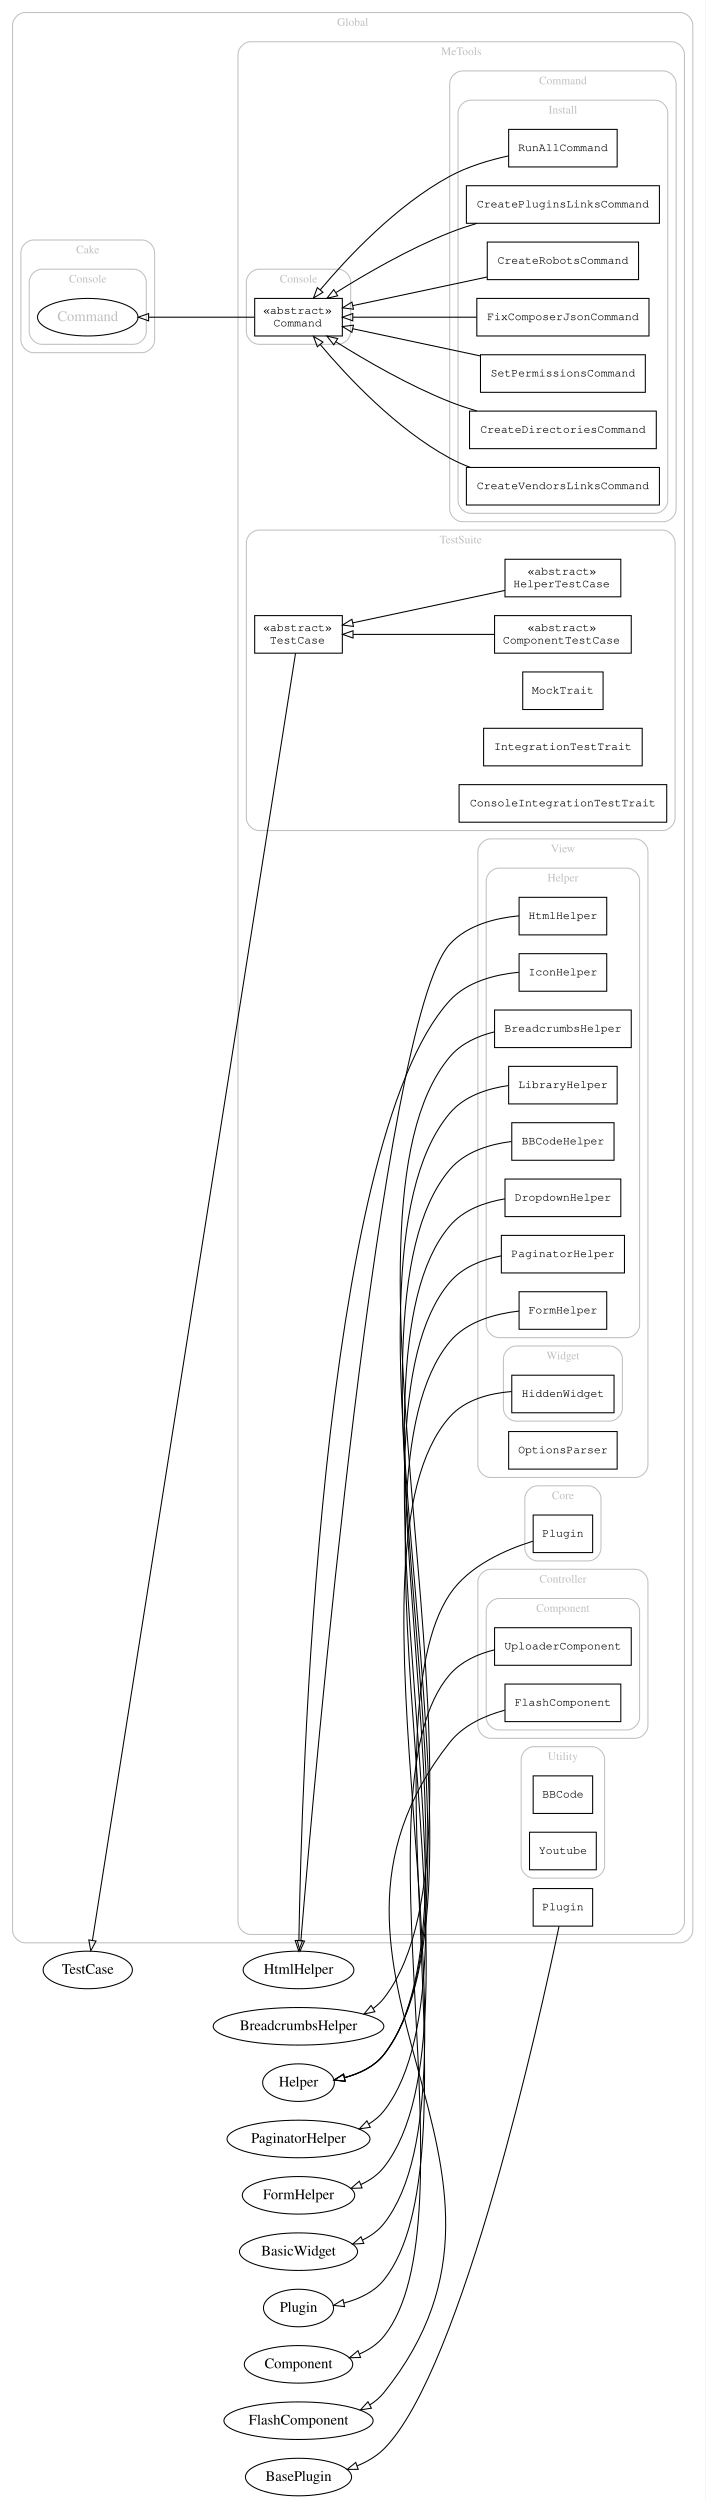
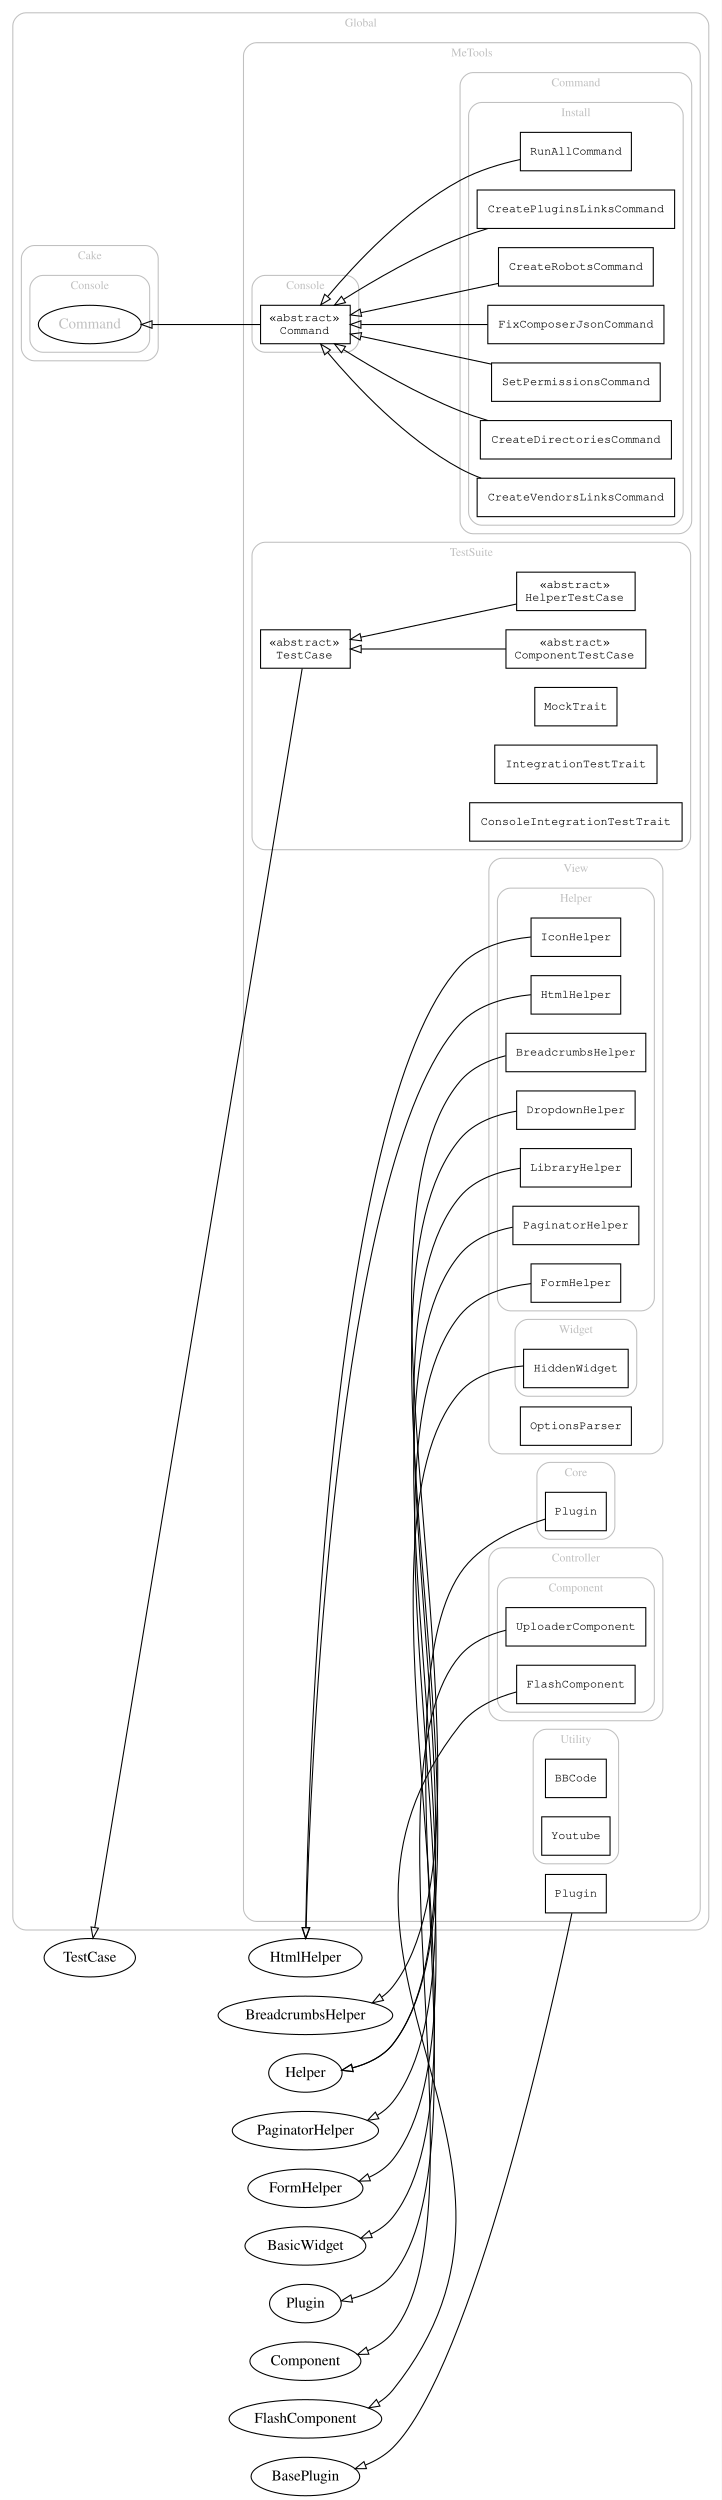
- <svg xmlns="http://www.w3.org/2000/svg" width="676pt" height="2396pt" viewBox="0.00 0.00 675.98 2396.00">
-   <g id="graph0" class="graph" transform="scale(1 1) rotate(0) translate(4 2392)">
-     <polygon fill="#ffffff" stroke="transparent" points="-4,4 -4,-2392 671.977,-2392 671.977,4 -4,4" />
+ <svg xmlns="http://www.w3.org/2000/svg" width="676pt" height="2342pt" viewBox="0.00 0.00 675.98 2342.00">
+   <g id="graph0" class="graph" transform="scale(1 1) rotate(0) translate(4 2338)">
+     <polygon fill="#ffffff" stroke="transparent" points="-4,4 -4,-2338 671.977,-2338 671.977,4 -4,4" />
    <g id="clust1" class="cluster">
-       <path fill="none" stroke="#c0c0c0" d="M20,-530C20,-530 647.977,-530 647.977,-530 653.977,-530 659.977,-536 659.977,-542 659.977,-542 659.977,-2368 659.977,-2368 659.977,-2374 653.977,-2380 647.977,-2380 647.977,-2380 20,-2380 20,-2380 14,-2380 8,-2374 8,-2368 8,-2368 8,-542 8,-542 8,-536 14,-530 20,-530" />
-       <text text-anchor="middle" x="333.988" y="-2367.2" font-family="Times,serif" font-size="11.00" fill="#c0c0c0">Global</text>
+       <path fill="none" stroke="#c0c0c0" d="M20,-530C20,-530 647.977,-530 647.977,-530 653.977,-530 659.977,-536 659.977,-542 659.977,-542 659.977,-2314 659.977,-2314 659.977,-2320 653.977,-2326 647.977,-2326 647.977,-2326 20,-2326 20,-2326 14,-2326 8,-2320 8,-2314 8,-2314 8,-542 8,-542 8,-536 14,-530 20,-530" />
+       <text text-anchor="middle" x="333.988" y="-2313.2" font-family="Times,serif" font-size="11.00" fill="#c0c0c0">Global</text>
    </g>
    <g id="clust2" class="cluster">
-       <path fill="none" stroke="#c0c0c0" d="M236.084,-538C236.084,-538 639.977,-538 639.977,-538 645.977,-538 651.977,-544 651.977,-550 651.977,-550 651.977,-2340 651.977,-2340 651.977,-2346 645.977,-2352 639.977,-2352 639.977,-2352 236.084,-2352 236.084,-2352 230.084,-2352 224.084,-2346 224.084,-2340 224.084,-2340 224.084,-550 224.084,-550 224.084,-544 230.084,-538 236.084,-538" />
-       <text text-anchor="middle" x="438.031" y="-2339.2" font-family="Times,serif" font-size="11.00" fill="#c0c0c0">MeTools</text>
+       <path fill="none" stroke="#c0c0c0" d="M236.084,-538C236.084,-538 639.977,-538 639.977,-538 645.977,-538 651.977,-544 651.977,-550 651.977,-550 651.977,-2286 651.977,-2286 651.977,-2292 645.977,-2298 639.977,-2298 639.977,-2298 236.084,-2298 236.084,-2298 230.084,-2298 224.084,-2292 224.084,-2286 224.084,-2286 224.084,-550 224.084,-550 224.084,-544 230.084,-538 236.084,-538" />
+       <text text-anchor="middle" x="438.031" y="-2285.2" font-family="Times,serif" font-size="11.00" fill="#c0c0c0">MeTools</text>
    </g>
    <g id="clust3" class="cluster">
-       <path fill="none" stroke="#c0c0c0" d="M465.977,-976C465.977,-976 604.977,-976 604.977,-976 610.977,-976 616.977,-982 616.977,-988 616.977,-988 616.977,-1576 616.977,-1576 616.977,-1582 610.977,-1588 604.977,-1588 604.977,-1588 465.977,-1588 465.977,-1588 459.977,-1588 453.977,-1582 453.977,-1576 453.977,-1576 453.977,-988 453.977,-988 453.977,-982 459.977,-976 465.977,-976" />
-       <text text-anchor="middle" x="535.477" y="-1575.2" font-family="Times,serif" font-size="11.00" fill="#c0c0c0">View</text>
+       <path fill="none" stroke="#c0c0c0" d="M465.977,-976C465.977,-976 604.977,-976 604.977,-976 610.977,-976 616.977,-982 616.977,-988 616.977,-988 616.977,-1522 616.977,-1522 616.977,-1528 610.977,-1534 604.977,-1534 604.977,-1534 465.977,-1534 465.977,-1534 459.977,-1534 453.977,-1528 453.977,-1522 453.977,-1522 453.977,-988 453.977,-988 453.977,-982 459.977,-976 465.977,-976" />
+       <text text-anchor="middle" x="535.477" y="-1521.2" font-family="Times,serif" font-size="11.00" fill="#c0c0c0">View</text>
    </g>
    <g id="clust4" class="cluster">
-       <path fill="none" stroke="#c0c0c0" d="M473.977,-1110C473.977,-1110 596.977,-1110 596.977,-1110 602.977,-1110 608.977,-1116 608.977,-1122 608.977,-1122 608.977,-1548 608.977,-1548 608.977,-1554 602.977,-1560 596.977,-1560 596.977,-1560 473.977,-1560 473.977,-1560 467.977,-1560 461.977,-1554 461.977,-1548 461.977,-1548 461.977,-1122 461.977,-1122 461.977,-1116 467.977,-1110 473.977,-1110" />
-       <text text-anchor="middle" x="535.477" y="-1547.2" font-family="Times,serif" font-size="11.00" fill="#c0c0c0">Helper</text>
+       <path fill="none" stroke="#c0c0c0" d="M473.977,-1110C473.977,-1110 596.977,-1110 596.977,-1110 602.977,-1110 608.977,-1116 608.977,-1122 608.977,-1122 608.977,-1494 608.977,-1494 608.977,-1500 602.977,-1506 596.977,-1506 596.977,-1506 473.977,-1506 473.977,-1506 467.977,-1506 461.977,-1500 461.977,-1494 461.977,-1494 461.977,-1122 461.977,-1122 461.977,-1116 467.977,-1110 473.977,-1110" />
+       <text text-anchor="middle" x="535.477" y="-1493.2" font-family="Times,serif" font-size="11.00" fill="#c0c0c0">Helper</text>
    </g>
    <g id="clust5" class="cluster">
      <path fill="none" stroke="#c0c0c0" d="M490.477,-1030C490.477,-1030 580.477,-1030 580.477,-1030 586.477,-1030 592.477,-1036 592.477,-1042 592.477,-1042 592.477,-1090 592.477,-1090 592.477,-1096 586.477,-1102 580.477,-1102 580.477,-1102 490.477,-1102 490.477,-1102 484.477,-1102 478.477,-1096 478.477,-1090 478.477,-1090 478.477,-1042 478.477,-1042 478.477,-1036 484.477,-1030 490.477,-1030" />
      <text text-anchor="middle" x="535.477" y="-1089.2" font-family="Times,serif" font-size="11.00" fill="#c0c0c0">Widget</text>
    </g>
    <g id="clust6" class="cluster">
-       <path fill="none" stroke="#c0c0c0" d="M244.084,-1596C244.084,-1596 630.977,-1596 630.977,-1596 636.977,-1596 642.977,-1602 642.977,-1608 642.977,-1608 642.977,-1872 642.977,-1872 642.977,-1878 636.977,-1884 630.977,-1884 630.977,-1884 244.084,-1884 244.084,-1884 238.084,-1884 232.084,-1878 232.084,-1872 232.084,-1872 232.084,-1608 232.084,-1608 232.084,-1602 238.084,-1596 244.084,-1596" />
-       <text text-anchor="middle" x="437.531" y="-1871.2" font-family="Times,serif" font-size="11.00" fill="#c0c0c0">TestSuite</text>
+       <path fill="none" stroke="#c0c0c0" d="M244.084,-1542C244.084,-1542 630.977,-1542 630.977,-1542 636.977,-1542 642.977,-1548 642.977,-1554 642.977,-1554 642.977,-1818 642.977,-1818 642.977,-1824 636.977,-1830 630.977,-1830 630.977,-1830 244.084,-1830 244.084,-1830 238.084,-1830 232.084,-1824 232.084,-1818 232.084,-1818 232.084,-1554 232.084,-1554 232.084,-1548 238.084,-1542 244.084,-1542" />
+       <text text-anchor="middle" x="437.531" y="-1817.2" font-family="Times,serif" font-size="11.00" fill="#c0c0c0">TestSuite</text>
    </g>
    <g id="clust7" class="cluster">
-       <path fill="none" stroke="#c0c0c0" d="M438.977,-1892C438.977,-1892 631.977,-1892 631.977,-1892 637.977,-1892 643.977,-1898 643.977,-1904 643.977,-1904 643.977,-2312 643.977,-2312 643.977,-2318 637.977,-2324 631.977,-2324 631.977,-2324 438.977,-2324 438.977,-2324 432.977,-2324 426.977,-2318 426.977,-2312 426.977,-2312 426.977,-1904 426.977,-1904 426.977,-1898 432.977,-1892 438.977,-1892" />
-       <text text-anchor="middle" x="535.477" y="-2311.2" font-family="Times,serif" font-size="11.00" fill="#c0c0c0">Command</text>
+       <path fill="none" stroke="#c0c0c0" d="M438.977,-1838C438.977,-1838 631.977,-1838 631.977,-1838 637.977,-1838 643.977,-1844 643.977,-1850 643.977,-1850 643.977,-2258 643.977,-2258 643.977,-2264 637.977,-2270 631.977,-2270 631.977,-2270 438.977,-2270 438.977,-2270 432.977,-2270 426.977,-2264 426.977,-2258 426.977,-2258 426.977,-1850 426.977,-1850 426.977,-1844 432.977,-1838 438.977,-1838" />
+       <text text-anchor="middle" x="535.477" y="-2257.2" font-family="Times,serif" font-size="11.00" fill="#c0c0c0">Command</text>
    </g>
    <g id="clust8" class="cluster">
-       <path fill="none" stroke="#c0c0c0" d="M446.977,-1900C446.977,-1900 623.977,-1900 623.977,-1900 629.977,-1900 635.977,-1906 635.977,-1912 635.977,-1912 635.977,-2284 635.977,-2284 635.977,-2290 629.977,-2296 623.977,-2296 623.977,-2296 446.977,-2296 446.977,-2296 440.977,-2296 434.977,-2290 434.977,-2284 434.977,-2284 434.977,-1912 434.977,-1912 434.977,-1906 440.977,-1900 446.977,-1900" />
-       <text text-anchor="middle" x="535.477" y="-2283.2" font-family="Times,serif" font-size="11.00" fill="#c0c0c0">Install</text>
+       <path fill="none" stroke="#c0c0c0" d="M446.977,-1846C446.977,-1846 623.977,-1846 623.977,-1846 629.977,-1846 635.977,-1852 635.977,-1858 635.977,-1858 635.977,-2230 635.977,-2230 635.977,-2236 629.977,-2242 623.977,-2242 623.977,-2242 446.977,-2242 446.977,-2242 440.977,-2242 434.977,-2236 434.977,-2230 434.977,-2230 434.977,-1858 434.977,-1858 434.977,-1852 440.977,-1846 446.977,-1846" />
+       <text text-anchor="middle" x="535.477" y="-2229.2" font-family="Times,serif" font-size="11.00" fill="#c0c0c0">Install</text>
    </g>
    <g id="clust9" class="cluster">
      <path fill="none" stroke="#c0c0c0" d="M510.977,-896C510.977,-896 559.977,-896 559.977,-896 565.977,-896 571.977,-902 571.977,-908 571.977,-908 571.977,-956 571.977,-956 571.977,-962 565.977,-968 559.977,-968 559.977,-968 510.977,-968 510.977,-968 504.977,-968 498.977,-962 498.977,-956 498.977,-956 498.977,-908 498.977,-908 498.977,-902 504.977,-896 510.977,-896" />
      <text text-anchor="middle" x="535.477" y="-955.2" font-family="Times,serif" font-size="11.00" fill="#c0c0c0">Core</text>
    </g>
    <g id="clust10" class="cluster">
      <path fill="none" stroke="#c0c0c0" d="M465.977,-726C465.977,-726 604.977,-726 604.977,-726 610.977,-726 616.977,-732 616.977,-738 616.977,-738 616.977,-876 616.977,-876 616.977,-882 610.977,-888 604.977,-888 604.977,-888 465.977,-888 465.977,-888 459.977,-888 453.977,-882 453.977,-876 453.977,-876 453.977,-738 453.977,-738 453.977,-732 459.977,-726 465.977,-726" />
      <text text-anchor="middle" x="535.477" y="-875.2" font-family="Times,serif" font-size="11.00" fill="#c0c0c0">Controller</text>
    </g>
    <g id="clust11" class="cluster">
      <path fill="none" stroke="#c0c0c0" d="M473.977,-734C473.977,-734 596.977,-734 596.977,-734 602.977,-734 608.977,-740 608.977,-746 608.977,-746 608.977,-848 608.977,-848 608.977,-854 602.977,-860 596.977,-860 596.977,-860 473.977,-860 473.977,-860 467.977,-860 461.977,-854 461.977,-848 461.977,-848 461.977,-746 461.977,-746 461.977,-740 467.977,-734 473.977,-734" />
      <text text-anchor="middle" x="535.477" y="-847.2" font-family="Times,serif" font-size="11.00" fill="#c0c0c0">Component</text>
    </g>
    <g id="clust12" class="cluster">
      <path fill="none" stroke="#c0c0c0" d="M507.477,-592C507.477,-592 563.477,-592 563.477,-592 569.477,-592 575.477,-598 575.477,-604 575.477,-604 575.477,-706 575.477,-706 575.477,-712 569.477,-718 563.477,-718 563.477,-718 507.477,-718 507.477,-718 501.477,-718 495.477,-712 495.477,-706 495.477,-706 495.477,-604 495.477,-604 495.477,-598 501.477,-592 507.477,-592" />
      <text text-anchor="middle" x="535.477" y="-705.2" font-family="Times,serif" font-size="11.00" fill="#c0c0c0">Utility</text>
    </g>
    <g id="clust13" class="cluster">
-       <path fill="none" stroke="#c0c0c0" d="M244.084,-2062C244.084,-2062 320.084,-2062 320.084,-2062 326.084,-2062 332.084,-2068 332.084,-2074 332.084,-2074 332.084,-2122 332.084,-2122 332.084,-2128 326.084,-2134 320.084,-2134 320.084,-2134 244.084,-2134 244.084,-2134 238.084,-2134 232.084,-2128 232.084,-2122 232.084,-2122 232.084,-2074 232.084,-2074 232.084,-2068 238.084,-2062 244.084,-2062" />
-       <text text-anchor="middle" x="282.084" y="-2121.2" font-family="Times,serif" font-size="11.00" fill="#c0c0c0">Console</text>
+       <path fill="none" stroke="#c0c0c0" d="M244.084,-2008C244.084,-2008 320.084,-2008 320.084,-2008 326.084,-2008 332.084,-2014 332.084,-2020 332.084,-2020 332.084,-2068 332.084,-2068 332.084,-2074 326.084,-2080 320.084,-2080 320.084,-2080 244.084,-2080 244.084,-2080 238.084,-2080 232.084,-2074 232.084,-2068 232.084,-2068 232.084,-2020 232.084,-2020 232.084,-2014 238.084,-2008 244.084,-2008" />
+       <text text-anchor="middle" x="282.084" y="-2067.2" font-family="Times,serif" font-size="11.00" fill="#c0c0c0">Console</text>
    </g>
    <g id="clust14" class="cluster">
-       <path fill="none" stroke="#c0c0c0" d="M28,-2054C28,-2054 132.191,-2054 132.191,-2054 138.191,-2054 144.191,-2060 144.191,-2066 144.191,-2066 144.191,-2150 144.191,-2150 144.191,-2156 138.191,-2162 132.191,-2162 132.191,-2162 28,-2162 28,-2162 22,-2162 16,-2156 16,-2150 16,-2150 16,-2066 16,-2066 16,-2060 22,-2054 28,-2054" />
-       <text text-anchor="middle" x="80.096" y="-2149.2" font-family="Times,serif" font-size="11.00" fill="#c0c0c0">Cake</text>
+       <path fill="none" stroke="#c0c0c0" d="M28,-2000C28,-2000 132.191,-2000 132.191,-2000 138.191,-2000 144.191,-2006 144.191,-2012 144.191,-2012 144.191,-2096 144.191,-2096 144.191,-2102 138.191,-2108 132.191,-2108 132.191,-2108 28,-2108 28,-2108 22,-2108 16,-2102 16,-2096 16,-2096 16,-2012 16,-2012 16,-2006 22,-2000 28,-2000" />
+       <text text-anchor="middle" x="80.096" y="-2095.2" font-family="Times,serif" font-size="11.00" fill="#c0c0c0">Cake</text>
    </g>
    <g id="clust15" class="cluster">
-       <path fill="none" stroke="#c0c0c0" d="M36,-2062C36,-2062 124.192,-2062 124.192,-2062 130.191,-2062 136.191,-2068 136.191,-2074 136.191,-2074 136.191,-2122 136.191,-2122 136.191,-2128 130.191,-2134 124.192,-2134 124.192,-2134 36,-2134 36,-2134 30,-2134 24,-2128 24,-2122 24,-2122 24,-2074 24,-2074 24,-2068 30,-2062 36,-2062" />
-       <text text-anchor="middle" x="80.096" y="-2121.2" font-family="Times,serif" font-size="11.00" fill="#c0c0c0">Console</text>
+       <path fill="none" stroke="#c0c0c0" d="M36,-2008C36,-2008 124.192,-2008 124.192,-2008 130.191,-2008 136.191,-2014 136.191,-2020 136.191,-2020 136.191,-2068 136.191,-2068 136.191,-2074 130.191,-2080 124.192,-2080 124.192,-2080 36,-2080 36,-2080 30,-2080 24,-2074 24,-2068 24,-2068 24,-2020 24,-2020 24,-2014 30,-2008 36,-2008" />
+       <text text-anchor="middle" x="80.096" y="-2067.2" font-family="Times,serif" font-size="11.00" fill="#c0c0c0">Console</text>
    </g>
    <g id="node1" class="node">
-       <polygon fill="none" stroke="#000000" points="577.477,-1532 493.477,-1532 493.477,-1496 577.477,-1496 577.477,-1532" />
-       <text text-anchor="middle" x="535.477" y="-1511.2" font-family="Courier,monospace" font-size="11.00" fill="#000000">HtmlHelper</text>
-     </g>
-     <g id="node32" class="node">
+       <polygon fill="none" stroke="#000000" points="577.477,-1424 493.477,-1424 493.477,-1388 577.477,-1388 577.477,-1424" />
+       <text text-anchor="middle" x="535.477" y="-1403.2" font-family="Courier,monospace" font-size="11.00" fill="#000000">HtmlHelper</text>
+     </g>
+     <g id="node31" class="node">
      <ellipse fill="none" stroke="#000000" cx="282.084" cy="-504" rx="53.091" ry="18" />
      <text text-anchor="middle" x="282.084" y="-500.3" font-family="Times,serif" font-size="14.00" fill="#000000">HtmlHelper</text>
    </g>
    <g id="edge1" class="edge">
-       <path fill="none" stroke="#000000" d="M493.476,-1514.278C470.582,-1512.102 443.603,-1505.333 426.977,-1487 360.631,-1413.844 297.039,-684.961 284.365,-532.048" />
-       <polygon fill="none" stroke="#000000" points="287.851,-531.729 283.541,-522.051 280.874,-532.304 287.851,-531.729" />
+       <path fill="none" stroke="#000000" d="M493.33,-1406.14C470.533,-1403.9 443.7,-1397.113 426.977,-1379 309.01,-1251.224 286.414,-667.704 282.73,-532.176" />
+       <polygon fill="none" stroke="#000000" points="286.229,-532.075 282.471,-522.169 279.231,-532.256 286.229,-532.075" />
    </g>
    <g id="node2" class="node">
-       <polygon fill="none" stroke="#000000" points="600.977,-1424 469.977,-1424 469.977,-1388 600.977,-1388 600.977,-1424" />
-       <text text-anchor="middle" x="535.477" y="-1403.2" font-family="Courier,monospace" font-size="11.00" fill="#000000">BreadcrumbsHelper</text>
-     </g>
-     <g id="node35" class="node">
+       <polygon fill="none" stroke="#000000" points="600.977,-1370 469.977,-1370 469.977,-1334 600.977,-1334 600.977,-1370" />
+       <text text-anchor="middle" x="535.477" y="-1349.2" font-family="Courier,monospace" font-size="11.00" fill="#000000">BreadcrumbsHelper</text>
+     </g>
+     <g id="node34" class="node">
      <ellipse fill="none" stroke="#000000" cx="282.084" cy="-450" rx="81.786" ry="18" />
      <text text-anchor="middle" x="282.084" y="-446.3" font-family="Times,serif" font-size="14.00" fill="#000000">BreadcrumbsHelper</text>
    </g>
    <g id="edge6" class="edge">
-       <path fill="none" stroke="#000000" d="M469.966,-1403.078C453.66,-1399.113 437.772,-1391.861 426.977,-1379 297.791,-1225.101 487.335,-635.609 363.977,-477 360.976,-473.141 357.407,-469.827 353.466,-466.982" />
-       <polygon fill="none" stroke="#000000" points="355.275,-463.986 344.913,-461.777 351.635,-469.966 355.275,-463.986" />
+       <path fill="none" stroke="#000000" d="M469.72,-1348.978C453.514,-1344.997 437.738,-1337.762 426.977,-1325 305.167,-1180.537 480.317,-625.904 363.977,-477 360.967,-473.148 357.392,-469.839 353.446,-466.998" />
+       <polygon fill="none" stroke="#000000" points="355.25,-463.998 344.886,-461.798 351.616,-469.981 355.25,-463.998" />
    </g>
    <g id="node3" class="node">
-       <polygon fill="none" stroke="#000000" points="584.477,-1316 486.477,-1316 486.477,-1280 584.477,-1280 584.477,-1316" />
-       <text text-anchor="middle" x="535.477" y="-1295.2" font-family="Courier,monospace" font-size="11.00" fill="#000000">BBCodeHelper</text>
-     </g>
-     <g id="node36" class="node">
+       <polygon fill="none" stroke="#000000" points="590.977,-1316 479.977,-1316 479.977,-1280 590.977,-1280 590.977,-1316" />
+       <text text-anchor="middle" x="535.477" y="-1295.2" font-family="Courier,monospace" font-size="11.00" fill="#000000">DropdownHelper</text>
+     </g>
+     <g id="node37" class="node">
      <ellipse fill="none" stroke="#000000" cx="282.084" cy="-396" rx="34.394" ry="18" />
      <text text-anchor="middle" x="282.084" y="-392.3" font-family="Times,serif" font-size="14.00" fill="#000000">Helper</text>
    </g>
-     <g id="edge7" class="edge">
-       <path fill="none" stroke="#000000" d="M486.365,-1298.017C464.927,-1295.31 441.429,-1288.14 426.977,-1271 305.167,-1126.537 480.317,-571.904 363.977,-423 354.766,-411.211 340.266,-404.511 326.011,-400.724" />
+     <g id="edge11" class="edge">
+       <path fill="none" stroke="#000000" d="M479.911,-1297.07C460.337,-1293.783 439.99,-1286.434 426.977,-1271 305.167,-1126.537 480.317,-571.904 363.977,-423 354.766,-411.211 340.266,-404.511 326.011,-400.724" />
      <polygon fill="none" stroke="#000000" points="326.772,-397.308 316.249,-398.541 325.244,-404.139 326.772,-397.308" />
    </g>
    <g id="node4" class="node">
-       <polygon fill="none" stroke="#000000" points="590.977,-1262 479.977,-1262 479.977,-1226 590.977,-1226 590.977,-1262" />
-       <text text-anchor="middle" x="535.477" y="-1241.2" font-family="Courier,monospace" font-size="11.00" fill="#000000">DropdownHelper</text>
-     </g>
-     <g id="edge12" class="edge">
-       <path fill="none" stroke="#000000" d="M479.952,-1243.036C460.383,-1239.745 440.029,-1232.401 426.977,-1217 312.54,-1081.971 473.3,-562.202 363.977,-423 354.736,-411.234 340.23,-404.54 325.978,-400.75" />
-       <polygon fill="none" stroke="#000000" points="326.743,-397.335 316.219,-398.565 325.212,-404.166 326.743,-397.335" />
-     </g>
-     <g id="node5" class="node">
      <polygon fill="none" stroke="#000000" points="594.477,-1208 476.477,-1208 476.477,-1172 594.477,-1172 594.477,-1208" />
      <text text-anchor="middle" x="535.477" y="-1187.2" font-family="Courier,monospace" font-size="11.00" fill="#000000">PaginatorHelper</text>
    </g>
-     <g id="node39" class="node">
+     <g id="node38" class="node">
      <ellipse fill="none" stroke="#000000" cx="282.084" cy="-342" rx="68.489" ry="18" />
      <text text-anchor="middle" x="282.084" y="-338.3" font-family="Times,serif" font-size="14.00" fill="#000000">PaginatorHelper</text>
    </g>
-     <g id="edge13" class="edge">
+     <g id="edge12" class="edge">
      <path fill="none" stroke="#000000" d="M476.276,-1188.37C457.867,-1184.795 439.213,-1177.438 426.977,-1163 312.54,-1027.971 473.3,-508.202 363.977,-369 359.972,-363.901 354.978,-359.754 349.445,-356.383" />
      <polygon fill="none" stroke="#000000" points="350.861,-353.176 340.369,-351.701 347.651,-359.397 350.861,-353.176" />
    </g>
-     <g id="node6" class="node">
+     <g id="node5" class="node">
      <polygon fill="none" stroke="#000000" points="577.477,-1478 493.477,-1478 493.477,-1442 577.477,-1442 577.477,-1478" />
      <text text-anchor="middle" x="535.477" y="-1457.2" font-family="Courier,monospace" font-size="11.00" fill="#000000">IconHelper</text>
    </g>
-     <g id="edge14" class="edge">
+     <g id="edge13" class="edge">
      <path fill="none" stroke="#000000" d="M493.265,-1460.199C470.447,-1457.978 443.615,-1451.191 426.977,-1433 302.153,-1296.517 284.782,-673.709 282.439,-532.519" />
      <polygon fill="none" stroke="#000000" points="285.933,-532.073 282.28,-522.128 278.934,-532.18 285.933,-532.073" />
    </g>
+     <g id="node6" class="node">
+       <polygon fill="none" stroke="#000000" points="587.477,-1262 483.477,-1262 483.477,-1226 587.477,-1226 587.477,-1262" />
+       <text text-anchor="middle" x="535.477" y="-1241.2" font-family="Courier,monospace" font-size="11.00" fill="#000000">LibraryHelper</text>
+     </g>
+     <g id="edge18" class="edge">
+       <path fill="none" stroke="#000000" d="M483.33,-1243.566C462.756,-1240.565 440.782,-1233.289 426.977,-1217 312.54,-1081.971 473.3,-562.202 363.977,-423 354.736,-411.234 340.23,-404.54 325.978,-400.75" />
+       <polygon fill="none" stroke="#000000" points="326.743,-397.335 316.219,-398.565 325.212,-404.166 326.743,-397.335" />
+     </g>
    <g id="node7" class="node">
-       <polygon fill="none" stroke="#000000" points="587.477,-1370 483.477,-1370 483.477,-1334 587.477,-1334 587.477,-1370" />
-       <text text-anchor="middle" x="535.477" y="-1349.2" font-family="Courier,monospace" font-size="11.00" fill="#000000">LibraryHelper</text>
-     </g>
-     <g id="edge19" class="edge">
-       <path fill="none" stroke="#000000" d="M483.255,-1351.629C462.668,-1348.639 440.705,-1341.354 426.977,-1325 297.791,-1171.101 487.335,-581.609 363.977,-423 354.792,-411.19 340.298,-404.486 326.04,-400.702" />
-       <polygon fill="none" stroke="#000000" points="326.797,-397.285 316.275,-398.521 325.272,-404.116 326.797,-397.285" />
-     </g>
-     <g id="node8" class="node">
      <polygon fill="none" stroke="#000000" points="577.477,-1154 493.477,-1154 493.477,-1118 577.477,-1118 577.477,-1154" />
      <text text-anchor="middle" x="535.477" y="-1133.2" font-family="Courier,monospace" font-size="11.00" fill="#000000">FormHelper</text>
    </g>
-     <g id="node42" class="node">
+     <g id="node41" class="node">
      <ellipse fill="none" stroke="#000000" cx="282.084" cy="-288" rx="53.891" ry="18" />
      <text text-anchor="middle" x="282.084" y="-284.3" font-family="Times,serif" font-size="14.00" fill="#000000">FormHelper</text>
    </g>
-     <g id="edge20" class="edge">
+     <g id="edge19" class="edge">
      <path fill="none" stroke="#000000" d="M493.444,-1135.498C470.243,-1132.848 442.968,-1125.365 426.977,-1106 314.698,-970.032 472.91,-453.663 363.977,-315 358.204,-307.652 350.377,-302.282 341.842,-298.362" />
      <polygon fill="none" stroke="#000000" points="342.953,-295.038 332.365,-294.653 340.402,-301.557 342.953,-295.038" />
    </g>
-     <g id="node9" class="node">
+     <g id="node8" class="node">
      <polygon fill="none" stroke="#000000" points="584.477,-1074 486.477,-1074 486.477,-1038 584.477,-1038 584.477,-1074" />
      <text text-anchor="middle" x="535.477" y="-1053.2" font-family="Courier,monospace" font-size="11.00" fill="#000000">HiddenWidget</text>
    </g>
-     <g id="node37" class="node">
+     <g id="node35" class="node">
      <ellipse fill="none" stroke="#000000" cx="282.084" cy="-234" rx="56.59" ry="18" />
      <text text-anchor="middle" x="282.084" y="-230.3" font-family="Times,serif" font-size="14.00" fill="#000000">BasicWidget</text>
    </g>
-     <g id="edge8" class="edge">
+     <g id="edge7" class="edge">
      <path fill="none" stroke="#000000" d="M486.346,-1058.373C465.037,-1056.647 441.651,-1050.529 426.977,-1034 312.554,-905.116 470.572,-396.429 363.977,-261 358.587,-254.151 351.412,-249.021 343.545,-245.183" />
      <polygon fill="none" stroke="#000000" points="344.633,-241.845 334.056,-241.243 341.95,-248.31 344.633,-241.845" />
    </g>
-     <g id="node10" class="node">
+     <g id="node9" class="node">
      <polygon fill="none" stroke="#000000" points="587.477,-1020 483.477,-1020 483.477,-984 587.477,-984 587.477,-1020" />
      <text text-anchor="middle" x="535.477" y="-999.2" font-family="Courier,monospace" font-size="11.00" fill="#000000">OptionsParser</text>
    </g>
-     <g id="node11" class="node">
-       <polygon fill="none" stroke="#000000" points="324.084,-1802 240.084,-1802 240.084,-1766 324.084,-1766 324.084,-1802" />
-       <text text-anchor="start" x="248.084" y="-1787.2" font-family="Courier,monospace" font-size="11.00" fill="#000000">«abstract»</text>
-       <text text-anchor="start" x="254.584" y="-1775.2" font-family="Courier,monospace" font-size="11.00" fill="#000000">TestCase</text>
-     </g>
-     <g id="node38" class="node">
+     <g id="node10" class="node">
+       <polygon fill="none" stroke="#000000" points="324.084,-1748 240.084,-1748 240.084,-1712 324.084,-1712 324.084,-1748" />
+       <text text-anchor="start" x="248.084" y="-1733.2" font-family="Courier,monospace" font-size="11.00" fill="#000000">«abstract»</text>
+       <text text-anchor="start" x="254.584" y="-1721.2" font-family="Courier,monospace" font-size="11.00" fill="#000000">TestCase</text>
+     </g>
+     <g id="node36" class="node">
      <ellipse fill="none" stroke="#000000" cx="80.096" cy="-504" rx="42.793" ry="18" />
      <text text-anchor="middle" x="80.096" y="-500.3" font-family="Times,serif" font-size="14.00" fill="#000000">TestCase</text>
    </g>
+     <g id="edge8" class="edge">
+       <path fill="none" stroke="#000000" d="M279.072,-1711.718C256.395,-1574.074 112.576,-701.147 84.753,-532.268" />
+       <polygon fill="none" stroke="#000000" points="88.204,-531.686 83.125,-522.388 81.297,-532.824 88.204,-531.686" />
+     </g>
+     <g id="node11" class="node">
+       <polygon fill="none" stroke="#000000" points="590.977,-1802 479.977,-1802 479.977,-1766 590.977,-1766 590.977,-1802" />
+       <text text-anchor="start" x="501.477" y="-1787.2" font-family="Courier,monospace" font-size="11.00" fill="#000000">«abstract»</text>
+       <text text-anchor="start" x="487.977" y="-1775.2" font-family="Courier,monospace" font-size="11.00" fill="#000000">HelperTestCase</text>
+     </g>
+     <g id="edge10" class="edge">
+       <path fill="none" stroke="#000000" d="M479.869,-1772.149C436.44,-1762.895 376.535,-1750.128 334.062,-1741.077" />
+       <polygon fill="none" stroke="#000000" points="334.71,-1737.637 324.2,-1738.975 333.251,-1744.483 334.71,-1737.637" />
+     </g>
+     <g id="node12" class="node">
+       <polygon fill="none" stroke="#000000" points="600.977,-1748 469.977,-1748 469.977,-1712 600.977,-1712 600.977,-1748" />
+       <text text-anchor="start" x="501.477" y="-1733.2" font-family="Courier,monospace" font-size="11.00" fill="#000000">«abstract»</text>
+       <text text-anchor="start" x="477.977" y="-1721.2" font-family="Courier,monospace" font-size="11.00" fill="#000000">ComponentTestCase</text>
+     </g>
+     <g id="edge21" class="edge">
+       <path fill="none" stroke="#000000" d="M469.892,-1730C427.76,-1730 373.77,-1730 334.499,-1730" />
+       <polygon fill="none" stroke="#000000" points="334.343,-1726.5 324.343,-1730 334.343,-1733.5 334.343,-1726.5" />
+     </g>
+     <g id="node13" class="node">
+       <polygon fill="none" stroke="#000000" points="573.977,-1694 496.977,-1694 496.977,-1658 573.977,-1658 573.977,-1694" />
+       <text text-anchor="middle" x="535.477" y="-1673.2" font-family="Courier,monospace" font-size="11.00" fill="#000000">MockTrait</text>
+     </g>
+     <g id="node14" class="node">
+       <polygon fill="none" stroke="#000000" points="611.477,-1640 459.477,-1640 459.477,-1604 611.477,-1604 611.477,-1640" />
+       <text text-anchor="middle" x="535.477" y="-1619.2" font-family="Courier,monospace" font-size="11.00" fill="#000000">IntegrationTestTrait</text>
+     </g>
+     <g id="node15" class="node">
+       <polygon fill="none" stroke="#000000" points="634.977,-1586 435.977,-1586 435.977,-1550 634.977,-1550 634.977,-1586" />
+       <text text-anchor="middle" x="535.477" y="-1565.2" font-family="Courier,monospace" font-size="11.00" fill="#000000">ConsoleIntegrationTestTrait</text>
+     </g>
+     <g id="node16" class="node">
+       <polygon fill="none" stroke="#000000" points="587.477,-2214 483.477,-2214 483.477,-2178 587.477,-2178 587.477,-2214" />
+       <text text-anchor="middle" x="535.477" y="-2193.2" font-family="Courier,monospace" font-size="11.00" fill="#000000">RunAllCommand</text>
+     </g>
+     <g id="node28" class="node">
+       <polygon fill="none" stroke="#000000" points="324.084,-2052 240.084,-2052 240.084,-2016 324.084,-2016 324.084,-2052" />
+       <text text-anchor="start" x="248.084" y="-2037.2" font-family="Courier,monospace" font-size="11.00" fill="#000000">«abstract»</text>
+       <text text-anchor="start" x="258.084" y="-2025.2" font-family="Courier,monospace" font-size="11.00" fill="#000000">Command</text>
+     </g>
+     <g id="edge2" class="edge">
+       <path fill="none" stroke="#000000" d="M483.27,-2188.572C464.734,-2184.522 444.211,-2178.347 426.977,-2169 375.652,-2141.162 328.66,-2090.849 302.839,-2060.13" />
+       <polygon fill="none" stroke="#000000" points="305.508,-2057.866 296.435,-2052.395 300.116,-2062.33 305.508,-2057.866" />
+     </g>
+     <g id="node17" class="node">
+       <polygon fill="none" stroke="#000000" points="627.977,-2160 442.977,-2160 442.977,-2124 627.977,-2124 627.977,-2160" />
+       <text text-anchor="middle" x="535.477" y="-2139.2" font-family="Courier,monospace" font-size="11.00" fill="#000000">CreatePluginsLinksCommand</text>
+     </g>
+     <g id="edge5" class="edge">
+       <path fill="none" stroke="#000000" d="M452.989,-2123.935C444.102,-2121.262 435.28,-2118.286 426.977,-2115 388.047,-2099.594 346.64,-2075.588 318.104,-2057.704" />
+       <polygon fill="none" stroke="#000000" points="319.631,-2054.528 309.311,-2052.131 315.884,-2060.441 319.631,-2054.528" />
+     </g>
+     <g id="node18" class="node">
+       <polygon fill="none" stroke="#000000" points="607.977,-2106 462.977,-2106 462.977,-2070 607.977,-2070 607.977,-2106" />
+       <text text-anchor="middle" x="535.477" y="-2085.2" font-family="Courier,monospace" font-size="11.00" fill="#000000">CreateRobotsCommand</text>
+     </g>
    <g id="edge9" class="edge">
-       <path fill="none" stroke="#000000" d="M279.229,-1765.906C257.013,-1625.126 111.95,-705.861 84.555,-532.258" />
-       <polygon fill="none" stroke="#000000" points="88.007,-531.68 82.991,-522.348 81.093,-532.771 88.007,-531.68" />
-     </g>
-     <g id="node12" class="node">
-       <polygon fill="none" stroke="#000000" points="590.977,-1856 479.977,-1856 479.977,-1820 590.977,-1820 590.977,-1856" />
-       <text text-anchor="start" x="501.477" y="-1841.2" font-family="Courier,monospace" font-size="11.00" fill="#000000">«abstract»</text>
-       <text text-anchor="start" x="487.977" y="-1829.2" font-family="Courier,monospace" font-size="11.00" fill="#000000">HelperTestCase</text>
-     </g>
-     <g id="edge11" class="edge">
-       <path fill="none" stroke="#000000" d="M479.869,-1826.149C436.44,-1816.895 376.535,-1804.128 334.062,-1795.077" />
-       <polygon fill="none" stroke="#000000" points="334.71,-1791.637 324.2,-1792.975 333.251,-1798.483 334.71,-1791.637" />
-     </g>
-     <g id="node13" class="node">
-       <polygon fill="none" stroke="#000000" points="600.977,-1802 469.977,-1802 469.977,-1766 600.977,-1766 600.977,-1802" />
-       <text text-anchor="start" x="501.477" y="-1787.2" font-family="Courier,monospace" font-size="11.00" fill="#000000">«abstract»</text>
-       <text text-anchor="start" x="477.977" y="-1775.2" font-family="Courier,monospace" font-size="11.00" fill="#000000">ComponentTestCase</text>
+       <path fill="none" stroke="#000000" d="M462.865,-2072.526C421.826,-2063.78 371.467,-2053.048 334.332,-2045.134" />
+       <polygon fill="none" stroke="#000000" points="334.738,-2041.642 324.228,-2042.981 333.279,-2048.489 334.738,-2041.642" />
+     </g>
+     <g id="node19" class="node">
+       <polygon fill="none" stroke="#000000" points="617.977,-2052 452.977,-2052 452.977,-2016 617.977,-2016 617.977,-2052" />
+       <text text-anchor="middle" x="535.477" y="-2031.2" font-family="Courier,monospace" font-size="11.00" fill="#000000">FixComposerJsonCommand</text>
+     </g>
+     <g id="edge14" class="edge">
+       <path fill="none" stroke="#000000" d="M452.857,-2034C413.854,-2034 368.484,-2034 334.315,-2034" />
+       <polygon fill="none" stroke="#000000" points="334.09,-2030.5 324.09,-2034 334.09,-2037.5 334.09,-2030.5" />
+     </g>
+     <g id="node20" class="node">
+       <polygon fill="none" stroke="#000000" points="614.477,-1998 456.477,-1998 456.477,-1962 614.477,-1962 614.477,-1998" />
+       <text text-anchor="middle" x="535.477" y="-1977.2" font-family="Courier,monospace" font-size="11.00" fill="#000000">SetPermissionsCommand</text>
+     </g>
+     <g id="edge16" class="edge">
+       <path fill="none" stroke="#000000" d="M456.344,-1996.864C416.562,-2005.342 369.462,-2015.379 334.264,-2022.88" />
+       <polygon fill="none" stroke="#000000" points="333.258,-2019.516 324.207,-2025.023 334.717,-2026.362 333.258,-2019.516" />
+     </g>
+     <g id="node21" class="node">
+       <polygon fill="none" stroke="#000000" points="624.977,-1944 445.977,-1944 445.977,-1908 624.977,-1908 624.977,-1944" />
+       <text text-anchor="middle" x="535.477" y="-1923.2" font-family="Courier,monospace" font-size="11.00" fill="#000000">CreateDirectoriesCommand</text>
+     </g>
+     <g id="edge20" class="edge">
+       <path fill="none" stroke="#000000" d="M452.989,-1944.065C444.102,-1946.738 435.28,-1949.714 426.977,-1953 388.047,-1968.406 346.64,-1992.412 318.104,-2010.296" />
+       <polygon fill="none" stroke="#000000" points="315.884,-2007.559 309.311,-2015.869 319.631,-2013.472 315.884,-2007.559" />
+     </g>
+     <g id="node22" class="node">
+       <polygon fill="none" stroke="#000000" points="627.977,-1890 442.977,-1890 442.977,-1854 627.977,-1854 627.977,-1890" />
+       <text text-anchor="middle" x="535.477" y="-1869.2" font-family="Courier,monospace" font-size="11.00" fill="#000000">CreateVendorsLinksCommand</text>
    </g>
    <g id="edge22" class="edge">
-       <path fill="none" stroke="#000000" d="M469.892,-1784C427.76,-1784 373.77,-1784 334.499,-1784" />
-       <polygon fill="none" stroke="#000000" points="334.343,-1780.5 324.343,-1784 334.343,-1787.5 334.343,-1780.5" />
-     </g>
-     <g id="node14" class="node">
-       <polygon fill="none" stroke="#000000" points="573.977,-1748 496.977,-1748 496.977,-1712 573.977,-1712 573.977,-1748" />
-       <text text-anchor="middle" x="535.477" y="-1727.2" font-family="Courier,monospace" font-size="11.00" fill="#000000">MockTrait</text>
-     </g>
-     <g id="node15" class="node">
-       <polygon fill="none" stroke="#000000" points="611.477,-1694 459.477,-1694 459.477,-1658 611.477,-1658 611.477,-1694" />
-       <text text-anchor="middle" x="535.477" y="-1673.2" font-family="Courier,monospace" font-size="11.00" fill="#000000">IntegrationTestTrait</text>
-     </g>
-     <g id="node16" class="node">
-       <polygon fill="none" stroke="#000000" points="634.977,-1640 435.977,-1640 435.977,-1604 634.977,-1604 634.977,-1640" />
-       <text text-anchor="middle" x="535.477" y="-1619.2" font-family="Courier,monospace" font-size="11.00" fill="#000000">ConsoleIntegrationTestTrait</text>
-     </g>
-     <g id="node17" class="node">
-       <polygon fill="none" stroke="#000000" points="587.477,-2268 483.477,-2268 483.477,-2232 587.477,-2232 587.477,-2268" />
-       <text text-anchor="middle" x="535.477" y="-2247.2" font-family="Courier,monospace" font-size="11.00" fill="#000000">RunAllCommand</text>
-     </g>
-     <g id="node29" class="node">
-       <polygon fill="none" stroke="#000000" points="324.084,-2106 240.084,-2106 240.084,-2070 324.084,-2070 324.084,-2106" />
-       <text text-anchor="start" x="248.084" y="-2091.2" font-family="Courier,monospace" font-size="11.00" fill="#000000">«abstract»</text>
-       <text text-anchor="start" x="258.084" y="-2079.2" font-family="Courier,monospace" font-size="11.00" fill="#000000">Command</text>
-     </g>
-     <g id="edge2" class="edge">
-       <path fill="none" stroke="#000000" d="M483.27,-2242.572C464.734,-2238.522 444.211,-2232.347 426.977,-2223 375.652,-2195.162 328.66,-2144.849 302.839,-2114.13" />
-       <polygon fill="none" stroke="#000000" points="305.508,-2111.866 296.435,-2106.395 300.116,-2116.33 305.508,-2111.866" />
-     </g>
-     <g id="node18" class="node">
-       <polygon fill="none" stroke="#000000" points="627.977,-2214 442.977,-2214 442.977,-2178 627.977,-2178 627.977,-2214" />
-       <text text-anchor="middle" x="535.477" y="-2193.2" font-family="Courier,monospace" font-size="11.00" fill="#000000">CreatePluginsLinksCommand</text>
-     </g>
-     <g id="edge5" class="edge">
-       <path fill="none" stroke="#000000" d="M452.989,-2177.935C444.102,-2175.262 435.28,-2172.286 426.977,-2169 388.047,-2153.594 346.64,-2129.588 318.104,-2111.704" />
-       <polygon fill="none" stroke="#000000" points="319.631,-2108.528 309.311,-2106.131 315.884,-2114.441 319.631,-2108.528" />
-     </g>
-     <g id="node19" class="node">
-       <polygon fill="none" stroke="#000000" points="607.977,-2160 462.977,-2160 462.977,-2124 607.977,-2124 607.977,-2160" />
-       <text text-anchor="middle" x="535.477" y="-2139.2" font-family="Courier,monospace" font-size="11.00" fill="#000000">CreateRobotsCommand</text>
-     </g>
-     <g id="edge10" class="edge">
-       <path fill="none" stroke="#000000" d="M462.865,-2126.526C421.826,-2117.78 371.467,-2107.048 334.332,-2099.135" />
-       <polygon fill="none" stroke="#000000" points="334.738,-2095.642 324.228,-2096.981 333.279,-2102.489 334.738,-2095.642" />
-     </g>
-     <g id="node20" class="node">
-       <polygon fill="none" stroke="#000000" points="617.977,-2106 452.977,-2106 452.977,-2070 617.977,-2070 617.977,-2106" />
-       <text text-anchor="middle" x="535.477" y="-2085.2" font-family="Courier,monospace" font-size="11.00" fill="#000000">FixComposerJsonCommand</text>
-     </g>
-     <g id="edge15" class="edge">
-       <path fill="none" stroke="#000000" d="M452.857,-2088C413.854,-2088 368.484,-2088 334.315,-2088" />
-       <polygon fill="none" stroke="#000000" points="334.09,-2084.5 324.09,-2088 334.09,-2091.5 334.09,-2084.5" />
-     </g>
-     <g id="node21" class="node">
-       <polygon fill="none" stroke="#000000" points="614.477,-2052 456.477,-2052 456.477,-2016 614.477,-2016 614.477,-2052" />
-       <text text-anchor="middle" x="535.477" y="-2031.2" font-family="Courier,monospace" font-size="11.00" fill="#000000">SetPermissionsCommand</text>
-     </g>
-     <g id="edge17" class="edge">
-       <path fill="none" stroke="#000000" d="M456.344,-2050.864C416.562,-2059.342 369.462,-2069.379 334.264,-2076.88" />
-       <polygon fill="none" stroke="#000000" points="333.258,-2073.516 324.207,-2079.023 334.717,-2080.362 333.258,-2073.516" />
-     </g>
-     <g id="node22" class="node">
-       <polygon fill="none" stroke="#000000" points="624.977,-1998 445.977,-1998 445.977,-1962 624.977,-1962 624.977,-1998" />
-       <text text-anchor="middle" x="535.477" y="-1977.2" font-family="Courier,monospace" font-size="11.00" fill="#000000">CreateDirectoriesCommand</text>
-     </g>
-     <g id="edge21" class="edge">
-       <path fill="none" stroke="#000000" d="M452.989,-1998.065C444.102,-2000.738 435.28,-2003.714 426.977,-2007 388.047,-2022.406 346.64,-2046.412 318.104,-2064.296" />
-       <polygon fill="none" stroke="#000000" points="315.884,-2061.559 309.311,-2069.869 319.631,-2067.472 315.884,-2061.559" />
+       <path fill="none" stroke="#000000" d="M446.701,-1890.06C439.863,-1892.658 433.205,-1895.622 426.977,-1899 375.652,-1926.838 328.66,-1977.151 302.839,-2007.87" />
+       <polygon fill="none" stroke="#000000" points="300.116,-2005.67 296.435,-2015.605 305.508,-2010.134 300.116,-2005.67" />
    </g>
    <g id="node23" class="node">
-       <polygon fill="none" stroke="#000000" points="627.977,-1944 442.977,-1944 442.977,-1908 627.977,-1908 627.977,-1944" />
-       <text text-anchor="middle" x="535.477" y="-1923.2" font-family="Courier,monospace" font-size="11.00" fill="#000000">CreateVendorsLinksCommand</text>
-     </g>
-     <g id="edge23" class="edge">
-       <path fill="none" stroke="#000000" d="M446.701,-1944.06C439.863,-1946.658 433.205,-1949.622 426.977,-1953 375.652,-1980.838 328.66,-2031.151 302.839,-2061.87" />
-       <polygon fill="none" stroke="#000000" points="300.116,-2059.67 296.435,-2069.605 305.508,-2064.134 300.116,-2059.67" />
-     </g>
-     <g id="node24" class="node">
      <polygon fill="none" stroke="#000000" points="563.977,-940 506.977,-940 506.977,-904 563.977,-904 563.977,-940" />
      <text text-anchor="middle" x="535.477" y="-919.2" font-family="Courier,monospace" font-size="11.00" fill="#000000">Plugin</text>
    </g>
-     <g id="node33" class="node">
+     <g id="node32" class="node">
      <ellipse fill="none" stroke="#000000" cx="282.084" cy="-180" rx="33.595" ry="18" />
      <text text-anchor="middle" x="282.084" y="-176.3" font-family="Times,serif" font-size="14.00" fill="#000000">Plugin</text>
    </g>
    <g id="edge3" class="edge">
      <path fill="none" stroke="#000000" d="M506.709,-914.905C481.237,-907.002 445.334,-891.551 426.977,-864 345.651,-741.942 455.511,-321.601 363.977,-207 354.564,-195.215 339.876,-188.524 325.523,-184.743" />
      <polygon fill="none" stroke="#000000" points="326.23,-181.315 315.709,-182.564 324.712,-188.149 326.23,-181.315" />
    </g>
-     <g id="node25" class="node">
+     <g id="node24" class="node">
      <polygon fill="none" stroke="#000000" points="600.977,-832 469.977,-832 469.977,-796 600.977,-796 600.977,-832" />
      <text text-anchor="middle" x="535.477" y="-811.2" font-family="Courier,monospace" font-size="11.00" fill="#000000">UploaderComponent</text>
    </g>
-     <g id="node34" class="node">
+     <g id="node33" class="node">
      <ellipse fill="none" stroke="#000000" cx="282.084" cy="-126" rx="51.991" ry="18" />
      <text text-anchor="middle" x="282.084" y="-122.3" font-family="Times,serif" font-size="14.00" fill="#000000">Component</text>
    </g>
    <g id="edge4" class="edge">
      <path fill="none" stroke="#000000" d="M469.929,-810.799C453.724,-806.818 437.896,-799.628 426.977,-787 334.37,-679.904 452.527,-263.474 363.977,-153 357.862,-145.371 349.537,-139.877 340.527,-135.926" />
      <polygon fill="none" stroke="#000000" points="341.547,-132.57 330.954,-132.341 339.092,-139.126 341.547,-132.57" />
    </g>
-     <g id="node26" class="node">
+     <g id="node25" class="node">
      <polygon fill="none" stroke="#000000" points="590.977,-778 479.977,-778 479.977,-742 590.977,-742 590.977,-778" />
      <text text-anchor="middle" x="535.477" y="-757.2" font-family="Courier,monospace" font-size="11.00" fill="#000000">FlashComponent</text>
    </g>
-     <g id="node41" class="node">
+     <g id="node40" class="node">
      <ellipse fill="none" stroke="#000000" cx="282.084" cy="-72" rx="71.487" ry="18" />
      <text text-anchor="middle" x="282.084" y="-68.3" font-family="Times,serif" font-size="14.00" fill="#000000">FlashComponent</text>
    </g>
-     <g id="edge18" class="edge">
+     <g id="edge17" class="edge">
      <path fill="none" stroke="#000000" d="M479.735,-752.962C460.139,-747.632 439.824,-738.304 426.977,-722 254.735,-503.404 538.223,-316.002 363.977,-99 360.194,-94.289 355.568,-90.392 350.46,-87.17" />
      <polygon fill="none" stroke="#000000" points="351.939,-83.992 341.47,-82.36 348.636,-90.164 351.939,-83.992" />
    </g>
-     <g id="node27" class="node">
+     <g id="node26" class="node">
      <polygon fill="none" stroke="#000000" points="563.977,-690 506.977,-690 506.977,-654 563.977,-654 563.977,-690" />
      <text text-anchor="middle" x="535.477" y="-669.2" font-family="Courier,monospace" font-size="11.00" fill="#000000">BBCode</text>
    </g>
-     <g id="node28" class="node">
+     <g id="node27" class="node">
      <polygon fill="none" stroke="#000000" points="567.477,-636 503.477,-636 503.477,-600 567.477,-600 567.477,-636" />
      <text text-anchor="middle" x="535.477" y="-615.2" font-family="Courier,monospace" font-size="11.00" fill="#000000">Youtube</text>
    </g>
-     <g id="node31" class="node">
-       <ellipse fill="none" stroke="#000000" cx="80.096" cy="-2088" rx="48.192" ry="18" />
-       <text text-anchor="middle" x="80.096" y="-2084.3" font-family="Times,serif" font-size="14.00" fill="#c0c0c0">Command</text>
-     </g>
-     <g id="edge24" class="edge">
-       <path fill="none" stroke="#000000" d="M239.741,-2088C210.409,-2088 170.975,-2088 138.639,-2088" />
-       <polygon fill="none" stroke="#000000" points="138.412,-2084.5 128.412,-2088 138.412,-2091.5 138.412,-2084.5" />
-     </g>
    <g id="node30" class="node">
+       <ellipse fill="none" stroke="#000000" cx="80.096" cy="-2034" rx="48.192" ry="18" />
+       <text text-anchor="middle" x="80.096" y="-2030.3" font-family="Times,serif" font-size="14.00" fill="#c0c0c0">Command</text>
+     </g>
+     <g id="edge23" class="edge">
+       <path fill="none" stroke="#000000" d="M239.741,-2034C210.409,-2034 170.975,-2034 138.639,-2034" />
+       <polygon fill="none" stroke="#000000" points="138.412,-2030.5 128.412,-2034 138.412,-2037.5 138.412,-2030.5" />
+     </g>
+     <g id="node29" class="node">
      <polygon fill="none" stroke="#000000" points="563.977,-582 506.977,-582 506.977,-546 563.977,-546 563.977,-582" />
      <text text-anchor="middle" x="535.477" y="-561.2" font-family="Courier,monospace" font-size="11.00" fill="#000000">Plugin</text>
    </g>
-     <g id="node40" class="node">
+     <g id="node39" class="node">
      <ellipse fill="none" stroke="#000000" cx="282.084" cy="-18" rx="50.892" ry="18" />
      <text text-anchor="middle" x="282.084" y="-14.3" font-family="Times,serif" font-size="14.00" fill="#000000">BasePlugin</text>
    </g>
-     <g id="edge16" class="edge">
+     <g id="edge15" class="edge">
      <path fill="none" stroke="#000000" d="M531.749,-545.78C514.411,-462.665 439.324,-120.296 363.977,-45 356.829,-37.857 347.757,-32.604 338.273,-28.74" />
      <polygon fill="none" stroke="#000000" points="339.302,-25.391 328.707,-25.322 336.946,-31.983 339.302,-25.391" />
    </g>
  </g>
</svg>
